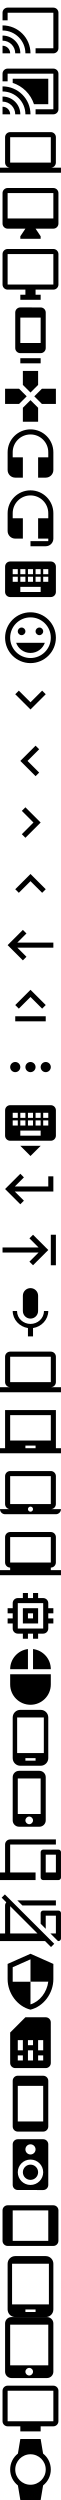
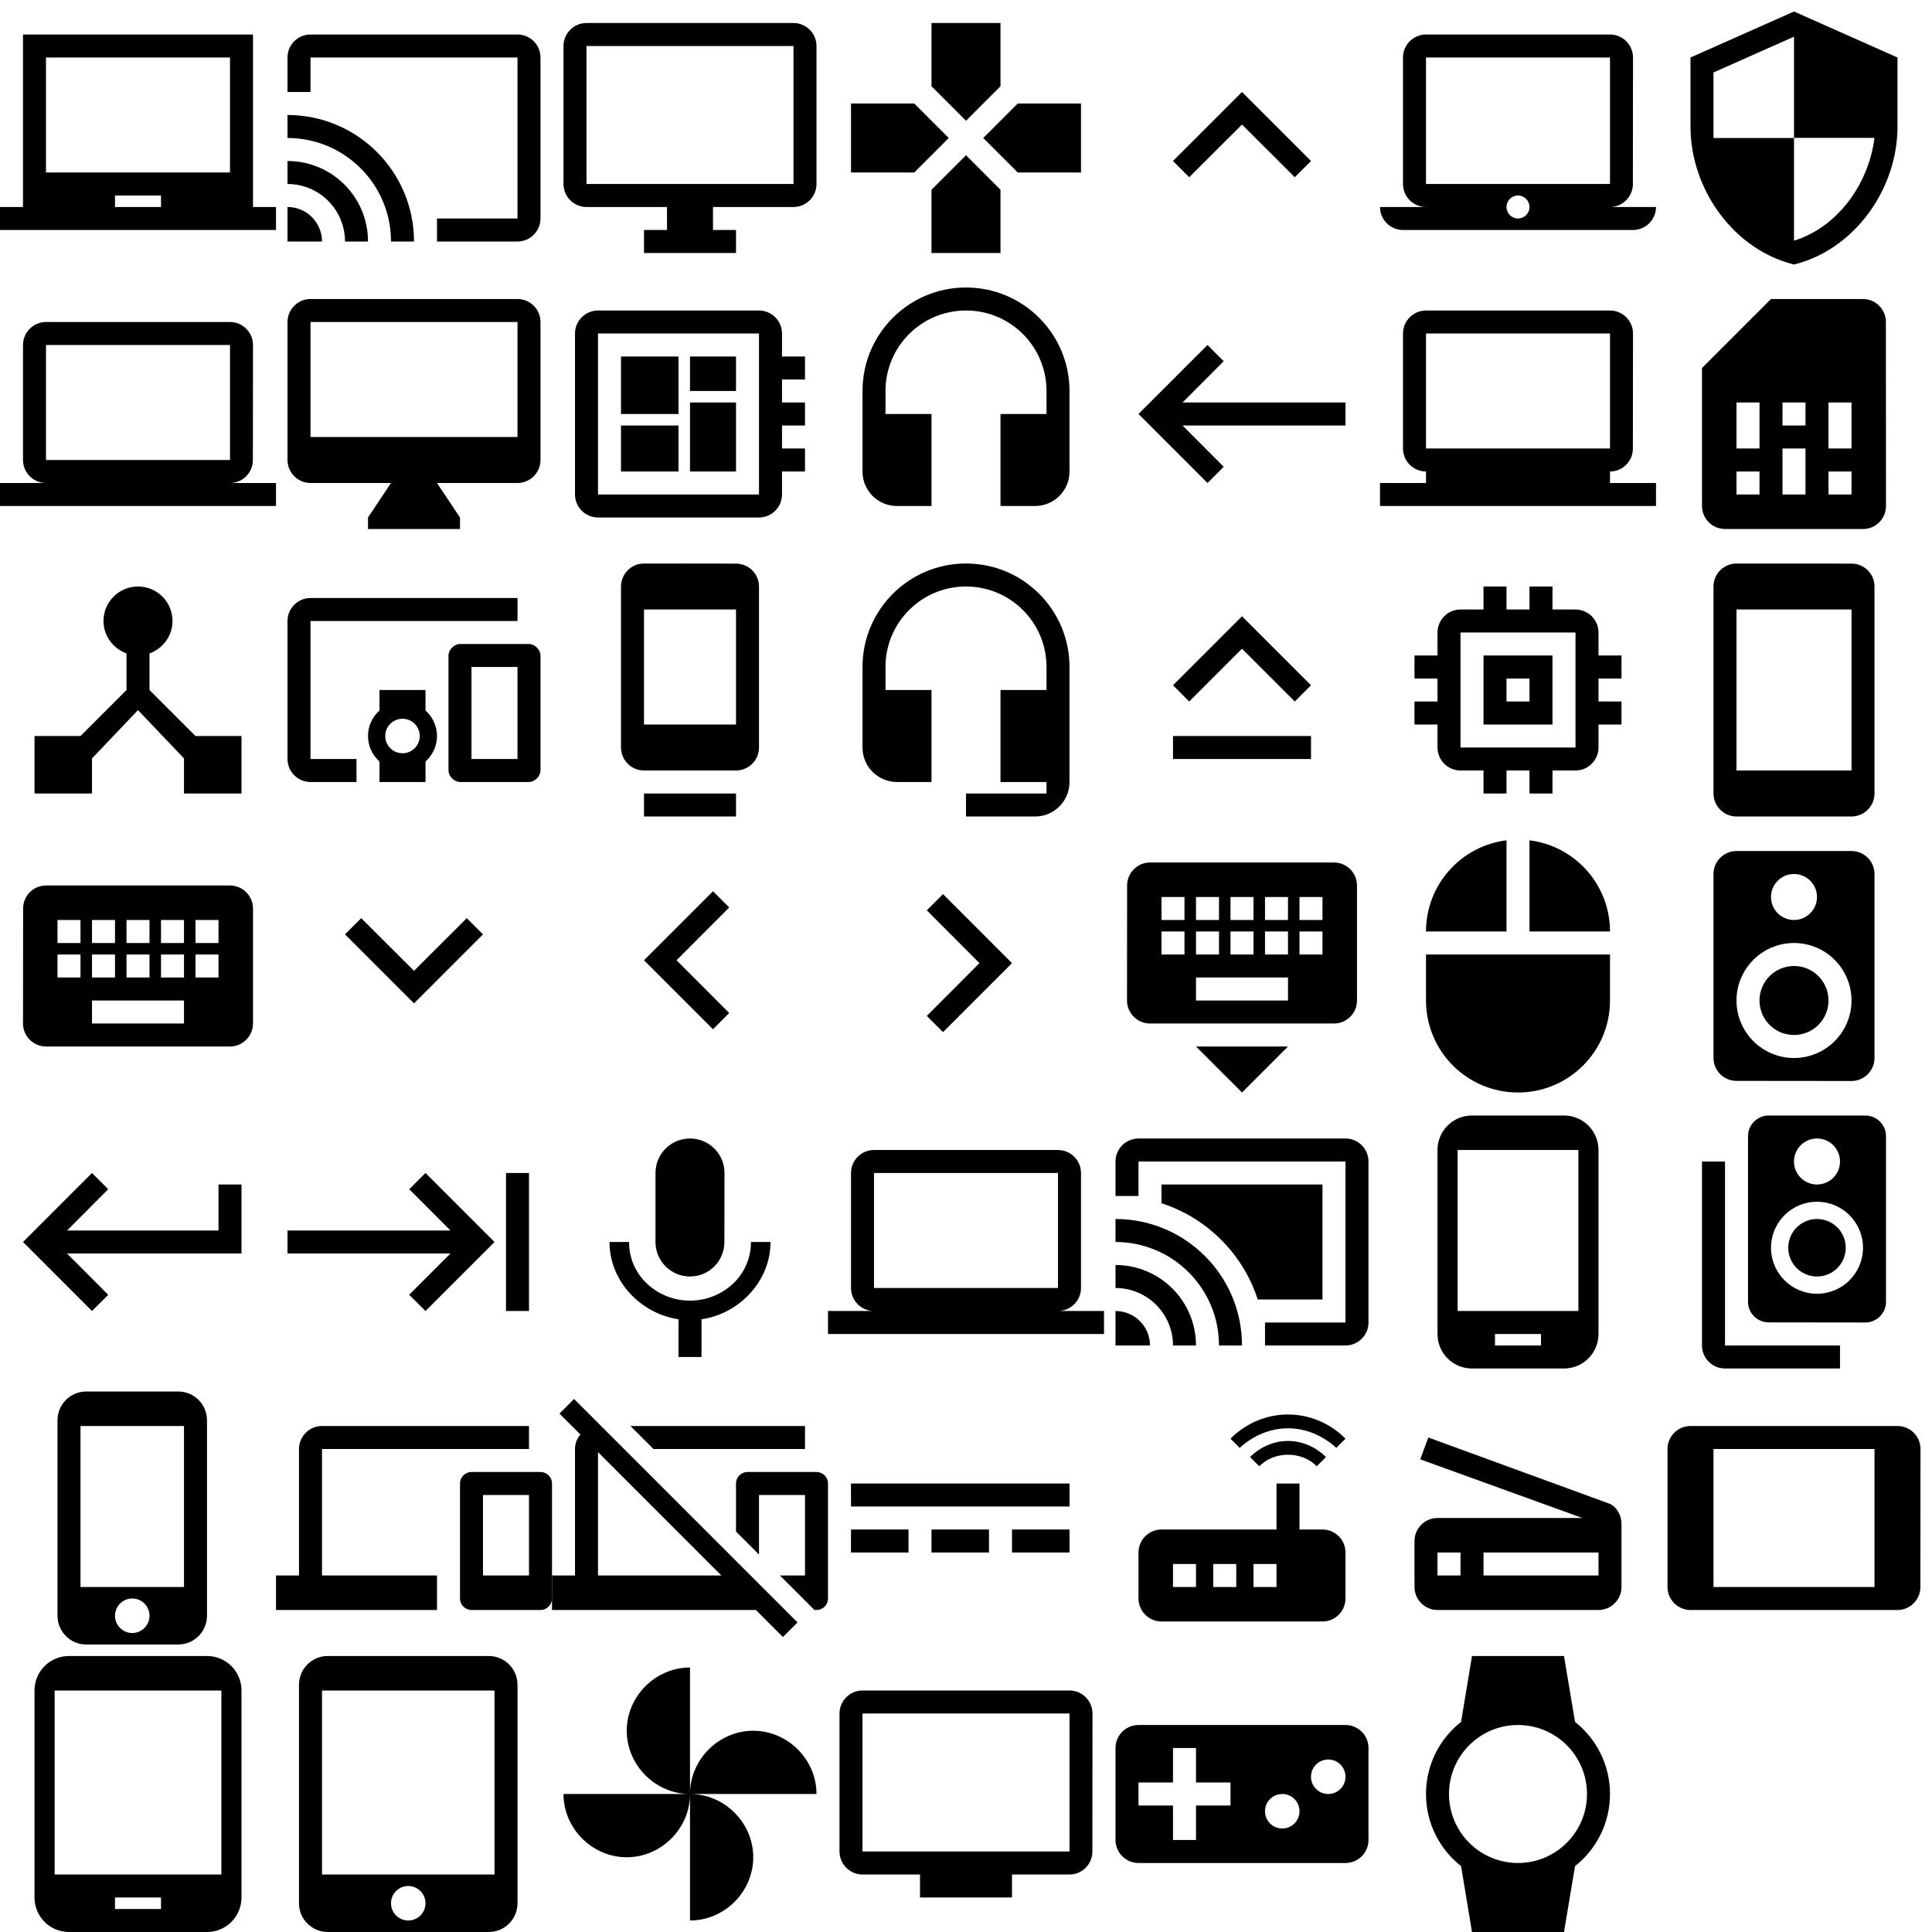
- <svg xmlns="http://www.w3.org/2000/svg" width="24" height="984" viewBox="0 0 24 984">
-   <svg width="24" height="24" viewBox="0 0 24 24" id="ic_cast_24px" y="0">
-     <path d="M21 3H3c-1.1 0-2 .9-2 2v3h2V5h18v14h-7v2h7c1.1 0 2-.9 2-2V5c0-1.1-.9-2-2-2zM1 18v3h3c0-1.66-1.34-3-3-3zm0-4v2c2.76 0 5 2.24 5 5h2c0-3.87-3.13-7-7-7zm0-4v2c4.97 0 9 4.03 9 9h2c0-6.08-4.93-11-11-11z" />
+ <svg xmlns="http://www.w3.org/2000/svg" width="168" height="168" viewBox="0 0 168 168">
+   <svg width="24" height="24" viewBox="0 0 24 24" id="ic_cast_24px" x="24">
+     <path d="M21 3H3c-1.1 0-2 .9-2 2v3h2V5h18v14h-7v2h7c1.1 0 2-.9 2-2V5c0-1.1-.9-2-2-2zM1 18v3h3c0-1.66-1.34-3-3-3zm0-4v2c2.76 0 5 2.24 5 5h2c0-3.87-3.13-7-7-7zm0-4v2a9 9 0 0 1 9 9h2c0-6.08-4.93-11-11-11z" />
  </svg>
-   <svg width="24" height="24" viewBox="0 0 24 24" id="ic_cast_connected_24px" y="24">
-     <path d="M1 18v3h3c0-1.66-1.34-3-3-3zm0-4v2c2.76 0 5 2.24 5 5h2c0-3.87-3.13-7-7-7zm18-7H5v1.63c3.96 1.28 7.09 4.41 8.37 8.37H19V7zM1 10v2c4.97 0 9 4.03 9 9h2c0-6.08-4.93-11-11-11zm20-7H3c-1.1 0-2 .9-2 2v3h2V5h18v14h-7v2h7c1.1 0 2-.9 2-2V5c0-1.1-.9-2-2-2z" />
+   <svg width="24" height="24" viewBox="0 0 24 24" id="ic_cast_connected_24px" x="96" y="96">
+     <path d="M1 18v3h3c0-1.66-1.34-3-3-3zm0-4v2c2.76 0 5 2.24 5 5h2c0-3.87-3.13-7-7-7zm18-7H5v1.63c3.96 1.28 7.09 4.41 8.37 8.37H19V7zM1 10v2a9 9 0 0 1 9 9h2c0-6.08-4.93-11-11-11zm20-7H3c-1.1 0-2 .9-2 2v3h2V5h18v14h-7v2h7c1.1 0 2-.9 2-2V5c0-1.1-.9-2-2-2z" />
  </svg>
-   <svg width="24" height="24" viewBox="0 0 24 24" id="ic_computer_24px" y="48">
+   <svg width="24" height="24" viewBox="0 0 24 24" id="ic_computer_24px" y="24">
    <path d="M20 18c1.1 0 1.99-.9 1.99-2L22 6c0-1.1-.9-2-2-2H4c-1.1 0-2 .9-2 2v10c0 1.1.9 2 2 2H0v2h24v-2h-4zM4 6h16v10H4V6z" />
  </svg>
-   <svg width="24" height="24" viewBox="0 0 24 24" id="ic_desktop_mac_24px" y="72">
+   <svg width="24" height="24" viewBox="0 0 24 24" id="ic_desktop_mac_24px" x="24" y="24">
    <path d="M21 2H3c-1.1 0-2 .9-2 2v12c0 1.1.9 2 2 2h7l-2 3v1h8v-1l-2-3h7c1.1 0 2-.9 2-2V4c0-1.1-.9-2-2-2zm0 12H3V4h18v10z" />
  </svg>
-   <svg width="24" height="24" viewBox="0 0 24 24" id="ic_desktop_windows_24px" y="96">
+   <svg width="24" height="24" viewBox="0 0 24 24" id="ic_desktop_windows_24px" x="48">
    <path d="M21 2H3c-1.1 0-2 .9-2 2v12c0 1.1.9 2 2 2h7v2H8v2h8v-2h-2v-2h7c1.1 0 2-.9 2-2V4c0-1.1-.9-2-2-2zm0 14H3V4h18v12z" />
  </svg>
-   <svg width="24" height="24" viewBox="0 0 24 24" id="ic_dock_24px" y="120">
+   <svg width="24" height="24" viewBox="0 0 24 24" id="ic_developer_board_24px" x="48" y="24">
+     <path d="M22 9V7h-2V5c0-1.1-.9-2-2-2H4c-1.1 0-2 .9-2 2v14c0 1.1.9 2 2 2h14c1.1 0 2-.9 2-2v-2h2v-2h-2v-2h2v-2h-2V9h2zm-4 10H4V5h14v14zM6 13h5v4H6zm6-6h4v3h-4zM6 7h5v5H6zm6 4h4v6h-4z" />
+   </svg>
+   <svg width="24" height="24" viewBox="0 0 24 24" id="ic_device_hub_24px" y="48">
+     <path d="M17 16l-4-4V8.82C14.16 8.4 15 7.3 15 6c0-1.66-1.34-3-3-3S9 4.34 9 6c0 1.3.84 2.4 2 2.82V12l-4 4H3v5h5v-3.05l4-4.2 4 4.2V21h5v-5h-4z" />
+   </svg>
+   <svg width="24" height="24" viewBox="0 0 24 24" id="ic_devices_other_24px" x="24" y="48">
+     <path d="M3 6h18V4H3c-1.1 0-2 .9-2 2v12c0 1.1.9 2 2 2h4v-2H3V6zm10 6H9v1.78c-.61.55-1 1.33-1 2.22s.39 1.67 1 2.22V20h4v-1.78c.61-.55 1-1.34 1-2.22s-.39-1.67-1-2.22V12zm-2 5.5c-.83 0-1.5-.67-1.5-1.5s.67-1.5 1.5-1.5 1.5.67 1.5 1.5-.67 1.5-1.5 1.5zM22 8h-6c-.5 0-1 .5-1 1v10c0 .5.5 1 1 1h6c.5 0 1-.5 1-1V9c0-.5-.5-1-1-1zm-1 10h-4v-8h4v8z" />
+   </svg>
+   <svg width="24" height="24" viewBox="0 0 24 24" id="ic_dock_24px" x="48" y="48">
    <path d="M8 23h8v-2H8v2zm8-21.99L8 1c-1.1 0-2 .9-2 2v14c0 1.1.9 2 2 2h8c1.1 0 2-.9 2-2V3c0-1.1-.9-1.99-2-1.99zM16 15H8V5h8v10z" />
  </svg>
-   <svg width="24" height="24" viewBox="0 0 24 24" id="ic_gamepad_24px" y="144">
+   <svg width="24" height="24" viewBox="0 0 24 24" id="ic_gamepad_24px" x="72">
    <path d="M15 7.5V2H9v5.5l3 3 3-3zM7.5 9H2v6h5.5l3-3-3-3zM9 16.5V22h6v-5.5l-3-3-3 3zM16.5 9l-3 3 3 3H22V9h-5.5z" />
  </svg>
-   <svg width="24" height="24" viewBox="0 0 24 24" id="ic_headset_24px" y="168">
-     <path d="M12 1c-4.97 0-9 4.03-9 9v7c0 1.66 1.34 3 3 3h3v-8H5v-2c0-3.87 3.13-7 7-7s7 3.13 7 7v2h-4v8h3c1.66 0 3-1.34 3-3v-7c0-4.97-4.03-9-9-9z" />
+   <svg width="24" height="24" viewBox="0 0 24 24" id="ic_headset_24px" x="72" y="24">
+     <path d="M12 1a9 9 0 0 0-9 9v7c0 1.66 1.34 3 3 3h3v-8H5v-2c0-3.87 3.13-7 7-7s7 3.13 7 7v2h-4v8h3c1.66 0 3-1.34 3-3v-7a9 9 0 0 0-9-9z" />
  </svg>
-   <svg width="24" height="24" viewBox="0 0 24 24" id="ic_headset_mic_24px" y="192">
-     <path d="M12 1c-4.97 0-9 4.03-9 9v7c0 1.66 1.34 3 3 3h3v-8H5v-2c0-3.87 3.13-7 7-7s7 3.13 7 7v2h-4v8h4v1h-7v2h6c1.66 0 3-1.34 3-3V10c0-4.97-4.03-9-9-9z" />
+   <svg width="24" height="24" viewBox="0 0 24 24" id="ic_headset_mic_24px" x="72" y="48">
+     <path d="M12 1a9 9 0 0 0-9 9v7c0 1.66 1.34 3 3 3h3v-8H5v-2c0-3.87 3.13-7 7-7s7 3.13 7 7v2h-4v8h4v1h-7v2h6c1.66 0 3-1.34 3-3V10a9 9 0 0 0-9-9z" />
  </svg>
-   <svg width="24" height="24" viewBox="0 0 24 24" id="ic_keyboard_24px" y="216">
+   <svg width="24" height="24" viewBox="0 0 24 24" id="ic_keyboard_24px" y="72">
    <path d="M20 5H4c-1.1 0-1.99.9-1.99 2L2 17c0 1.1.9 2 2 2h16c1.1 0 2-.9 2-2V7c0-1.1-.9-2-2-2zm-9 3h2v2h-2V8zm0 3h2v2h-2v-2zM8 8h2v2H8V8zm0 3h2v2H8v-2zm-1 2H5v-2h2v2zm0-3H5V8h2v2zm9 7H8v-2h8v2zm0-4h-2v-2h2v2zm0-3h-2V8h2v2zm3 3h-2v-2h2v2zm0-3h-2V8h2v2z" />
  </svg>
-   <svg width="24" height="24" viewBox="0 0 24 24" id="ic_keyboard_alt_24px" y="240">
-     <path d="M15.5 10c.83 0 1.5-.67 1.5-1.5S16.33 7 15.5 7 14 7.67 14 8.5s.67 1.5 1.5 1.5zm-7 0c.83 0 1.5-.67 1.5-1.5S9.33 7 8.5 7 7 7.67 7 8.5 7.67 10 8.5 10zm3.5 7c2.61 0 4.83-1.67 5.65-4H6.35c.82 2.33 3.04 4 5.65 4zm-.01-16C6.47 1 2 5.48 2 11s4.47 10 9.99 10C17.52 21 22 16.52 22 11S17.52 1 11.99 1zM12 19c-4.42 0-8-3.58-8-8s3.58-8 8-8 8 3.58 8 8-3.58 8-8 8z" />
-   </svg>
-   <svg width="24" height="24" viewBox="0 0 24 24" id="ic_keyboard_arrow_down_24px" y="264">
+   <svg width="24" height="24" viewBox="0 0 24 24" id="ic_keyboard_arrow_down_24px" x="24" y="72">
    <path d="M7.41 7.84L12 12.42l4.59-4.58L18 9.25l-6 6-6-6z" />
  </svg>
-   <svg width="24" height="24" viewBox="0 0 24 24" id="ic_keyboard_arrow_left_24px" y="288">
+   <svg width="24" height="24" viewBox="0 0 24 24" id="ic_keyboard_arrow_left_24px" x="48" y="72">
    <path d="M15.41 16.09l-4.58-4.59 4.58-4.59L14 5.5l-6 6 6 6z" />
  </svg>
-   <svg width="24" height="24" viewBox="0 0 24 24" id="ic_keyboard_arrow_right_24px" y="312">
+   <svg width="24" height="24" viewBox="0 0 24 24" id="ic_keyboard_arrow_right_24px" x="72" y="72">
    <path d="M8.59 16.34l4.58-4.59-4.58-4.59L10 5.75l6 6-6 6z" />
  </svg>
-   <svg width="24" height="24" viewBox="0 0 24 24" id="ic_keyboard_arrow_up_24px" y="336">
+   <svg width="24" height="24" viewBox="0 0 24 24" id="ic_keyboard_arrow_up_24px" x="96">
    <path d="M7.41 15.41L12 10.83l4.59 4.58L18 14l-6-6-6 6z" />
  </svg>
-   <svg width="24" height="24" viewBox="0 0 24 24" id="ic_keyboard_backspace_24px" y="360">
+   <svg width="24" height="24" viewBox="0 0 24 24" id="ic_keyboard_backspace_24px" x="96" y="24">
    <path d="M21 11H6.83l3.58-3.59L9 6l-6 6 6 6 1.41-1.41L6.83 13H21z" />
  </svg>
-   <svg width="24" height="24" viewBox="0 0 24 24" id="ic_keyboard_capslock_24px" y="384">
+   <svg width="24" height="24" viewBox="0 0 24 24" id="ic_keyboard_capslock_24px" x="96" y="48">
    <path d="M12 8.41L16.59 13 18 11.59l-6-6-6 6L7.41 13 12 8.41zM6 18h12v-2H6v2z" />
  </svg>
-   <svg width="24" height="24" viewBox="0 0 24 24" id="ic_keyboard_control_24px" y="408">
-     <path d="M6 10c-1.1 0-2 .9-2 2s.9 2 2 2 2-.9 2-2-.9-2-2-2zm12 0c-1.1 0-2 .9-2 2s.9 2 2 2 2-.9 2-2-.9-2-2-2zm-6 0c-1.1 0-2 .9-2 2s.9 2 2 2 2-.9 2-2-.9-2-2-2z" />
-   </svg>
-   <svg width="24" height="24" viewBox="0 0 24 24" id="ic_keyboard_hide_24px" y="432">
+   <svg width="24" height="24" viewBox="0 0 24 24" id="ic_keyboard_hide_24px" x="96" y="72">
    <path d="M20 3H4c-1.1 0-1.99.9-1.99 2L2 15c0 1.1.9 2 2 2h16c1.1 0 2-.9 2-2V5c0-1.1-.9-2-2-2zm-9 3h2v2h-2V6zm0 3h2v2h-2V9zM8 6h2v2H8V6zm0 3h2v2H8V9zm-1 2H5V9h2v2zm0-3H5V6h2v2zm9 7H8v-2h8v2zm0-4h-2V9h2v2zm0-3h-2V6h2v2zm3 3h-2V9h2v2zm0-3h-2V6h2v2zm-7 15l4-4H8l4 4z" />
  </svg>
-   <svg width="24" height="24" viewBox="0 0 24 24" id="ic_keyboard_return_24px" y="456">
+   <svg width="24" height="24" viewBox="0 0 24 24" id="ic_keyboard_return_24px" y="96">
    <path d="M19 7v4H5.83l3.58-3.59L8 6l-6 6 6 6 1.41-1.41L5.83 13H21V7z" />
  </svg>
-   <svg width="24" height="24" viewBox="0 0 24 24" id="ic_keyboard_tab_24px" y="480">
+   <svg width="24" height="24" viewBox="0 0 24 24" id="ic_keyboard_tab_24px" x="24" y="96">
    <path d="M11.59 7.41L15.17 11H1v2h14.17l-3.59 3.59L13 18l6-6-6-6-1.41 1.41zM20 6v12h2V6h-2z" />
  </svg>
-   <svg width="24" height="24" viewBox="0 0 24 24" id="ic_keyboard_voice_24px" y="504">
+   <svg width="24" height="24" viewBox="0 0 24 24" id="ic_keyboard_voice_24px" x="48" y="96">
    <path d="M12 15c1.66 0 2.99-1.34 2.99-3L15 6c0-1.66-1.34-3-3-3S9 4.34 9 6v6c0 1.66 1.34 3 3 3zm5.3-3c0 3-2.54 5.1-5.3 5.1S6.7 15 6.7 12H5c0 3.42 2.72 6.23 6 6.72V22h2v-3.28c3.28-.48 6-3.3 6-6.72h-1.7z" />
  </svg>
-   <svg width="24" height="24" viewBox="0 0 24 24" id="ic_laptop_24px" y="528">
+   <svg width="24" height="24" viewBox="0 0 24 24" id="ic_laptop_24px" x="72" y="96">
    <path d="M20 18c1.1 0 2-.9 2-2V6c0-1.1-.9-2-2-2H4c-1.1 0-2 .9-2 2v10c0 1.1.9 2 2 2H0v2h24v-2h-4zM4 6h16v10H4V6z" />
  </svg>
-   <svg width="24" height="24" viewBox="0 0 24 24" id="ic_laptop_chromebook_24px" y="552">
+   <svg width="24" height="24" viewBox="0 0 24 24" id="ic_laptop_chromebook_24px">
    <path d="M22 18V3H2v15H0v2h24v-2h-2zm-8 0h-4v-1h4v1zm6-3H4V5h16v10z" />
  </svg>
-   <svg width="24" height="24" viewBox="0 0 24 24" id="ic_laptop_mac_24px" y="576">
+   <svg width="24" height="24" viewBox="0 0 24 24" id="ic_laptop_mac_24px" x="120">
    <path d="M20 18c1.1 0 1.99-.9 1.99-2L22 5c0-1.1-.9-2-2-2H4c-1.1 0-2 .9-2 2v11c0 1.1.9 2 2 2H0c0 1.1.9 2 2 2h20c1.1 0 2-.9 2-2h-4zM4 5h16v11H4V5zm8 14c-.55 0-1-.45-1-1s.45-1 1-1 1 .45 1 1-.45 1-1 1z" />
  </svg>
-   <svg width="24" height="24" viewBox="0 0 24 24" id="ic_laptop_windows_24px" y="600">
+   <svg width="24" height="24" viewBox="0 0 24 24" id="ic_laptop_windows_24px" x="120" y="24">
    <path d="M20 18v-1c1.1 0 1.99-.9 1.99-2L22 5c0-1.1-.9-2-2-2H4c-1.1 0-2 .9-2 2v10c0 1.1.9 2 2 2v1H0v2h24v-2h-4zM4 5h16v10H4V5z" />
  </svg>
-   <svg width="24" height="24" viewBox="0 0 24 24" id="ic_memory_24px" y="624">
+   <svg width="24" height="24" viewBox="0 0 24 24" id="ic_memory_24px" x="120" y="48">
    <path d="M15 9H9v6h6V9zm-2 4h-2v-2h2v2zm8-2V9h-2V7c0-1.1-.9-2-2-2h-2V3h-2v2h-2V3H9v2H7c-1.1 0-2 .9-2 2v2H3v2h2v2H3v2h2v2c0 1.1.9 2 2 2h2v2h2v-2h2v2h2v-2h2c1.1 0 2-.9 2-2v-2h2v-2h-2v-2h2zm-4 6H7V7h10v10z" />
  </svg>
-   <svg width="24" height="24" viewBox="0 0 24 24" id="ic_mouse_24px" y="648">
+   <svg width="24" height="24" viewBox="0 0 24 24" id="ic_mouse_24px" x="120" y="72">
    <path d="M13 1.07V9h7c0-4.08-3.05-7.44-7-7.93zM4 15c0 4.42 3.58 8 8 8s8-3.58 8-8v-4H4v4zm7-13.93C7.05 1.56 4 4.92 4 9h7V1.07z" />
  </svg>
-   <svg width="24" height="24" viewBox="0 0 24 24" id="ic_phone_android_24px" y="672">
+   <svg width="24" height="24" viewBox="0 0 24 24" id="ic_phone_android_24px" x="120" y="96">
    <path d="M16 1H8C6.34 1 5 2.34 5 4v16c0 1.66 1.34 3 3 3h8c1.66 0 3-1.34 3-3V4c0-1.66-1.34-3-3-3zm-2 20h-4v-1h4v1zm3.25-3H6.75V4h10.5v14z" />
  </svg>
-   <svg width="24" height="24" viewBox="0 0 24 24" id="ic_phone_iphone_24px" y="696">
-     <path d="M15.5 1h-8C6.12 1 5 2.12 5 3.5v17C5 21.88 6.12 23 7.5 23h8c1.38 0 2.5-1.12 2.5-2.5v-17C18 2.12 16.88 1 15.5 1zm-4 21c-.83 0-1.5-.67-1.5-1.5s.67-1.5 1.5-1.5 1.5.67 1.5 1.5-.67 1.5-1.5 1.5zm4.5-4H7V4h9v14z" />
+   <svg width="24" height="24" viewBox="0 0 24 24" id="ic_phone_iphone_24px" y="120">
+     <path d="M15.5 1h-8A2.5 2.5 0 0 0 5 3.5v17A2.5 2.5 0 0 0 7.5 23h8a2.5 2.5 0 0 0 2.5-2.5v-17A2.5 2.5 0 0 0 15.5 1zm-4 21c-.83 0-1.5-.67-1.5-1.5s.67-1.5 1.5-1.5 1.5.67 1.5 1.5-.67 1.5-1.5 1.5zm4.5-4H7V4h9v14z" />
  </svg>
-   <svg width="24" height="24" viewBox="0 0 24 24" id="ic_phonelink_24px" y="720">
+   <svg width="24" height="24" viewBox="0 0 24 24" id="ic_phonelink_24px" x="24" y="120">
    <path d="M4 6h18V4H4c-1.1 0-2 .9-2 2v11H0v3h14v-3H4V6zm19 2h-6c-.55 0-1 .45-1 1v10c0 .55.45 1 1 1h6c.55 0 1-.45 1-1V9c0-.55-.45-1-1-1zm-1 9h-4v-7h4v7z" />
  </svg>
-   <svg width="24" height="24" viewBox="0 0 24 24" id="ic_phonelink_off_24px" y="744">
+   <svg width="24" height="24" viewBox="0 0 24 24" id="ic_phonelink_off_24px" x="48" y="120">
    <path d="M22 6V4H6.82l2 2H22zM1.92 1.65L.65 2.92l1.82 1.82C2.18 5.08 2 5.52 2 6v11H0v3h17.73l2.35 2.35 1.27-1.27L3.89 3.62 1.92 1.65zM4 6.27L14.73 17H4V6.27zM23 8h-6c-.55 0-1 .45-1 1v4.18l2 2V10h4v7h-2.18l3 3H23c.55 0 1-.45 1-1V9c0-.55-.45-1-1-1z" />
  </svg>
-   <svg width="24" height="24" viewBox="0 0 24 24" id="ic_security_24px" y="768">
+   <svg width="24" height="24" viewBox="0 0 24 24" id="ic_power_input_24px" x="72" y="120">
+     <path d="M2 9v2h19V9H2zm0 6h5v-2H2v2zm7 0h5v-2H9v2zm7 0h5v-2h-5v2z" />
+   </svg>
+   <svg width="24" height="24" viewBox="0 0 24 24" id="ic_router_24px" x="96" y="120">
+     <path d="M20.2 5.9l.8-.8C19.6 3.7 17.8 3 16 3s-3.6.7-5 2.1l.8.8C13 4.8 14.5 4.2 16 4.2s3 .6 4.2 1.7zm-.9.8c-.9-.9-2.1-1.4-3.3-1.4s-2.4.5-3.3 1.4l.8.8c.7-.7 1.6-1 2.5-1 .9 0 1.8.3 2.5 1l.8-.8zM19 13h-2V9h-2v4H5c-1.1 0-2 .9-2 2v4c0 1.1.9 2 2 2h14c1.1 0 2-.9 2-2v-4c0-1.1-.9-2-2-2zM8 18H6v-2h2v2zm3.5 0h-2v-2h2v2zm3.5 0h-2v-2h2v2z" />
+   </svg>
+   <svg width="24" height="24" viewBox="0 0 24 24" id="ic_scanner_24px" x="120" y="120">
+     <path d="M19.8 10.7L4.2 5l-.7 1.9L17.6 12H5c-1.1 0-2 .9-2 2v4c0 1.1.9 2 2 2h14c1.1 0 2-.9 2-2v-5.5c0-.8-.5-1.6-1.2-1.8zM7 17H5v-2h2v2zm12 0H9v-2h10v2z" />
+   </svg>
+   <svg width="24" height="24" viewBox="0 0 24 24" id="ic_security_24px" x="144">
    <path d="M12 1L3 5v6c0 5.55 3.84 10.74 9 12 5.16-1.26 9-6.45 9-12V5l-9-4zm0 10.99h7c-.53 4.12-3.28 7.79-7 8.94V12H5V6.3l7-3.11v8.8z" />
  </svg>
-   <svg width="24" height="24" viewBox="0 0 24 24" id="ic_sim_card_24px" y="792">
+   <svg width="24" height="24" viewBox="0 0 24 24" id="ic_sim_card_24px" x="144" y="24">
    <path d="M19.99 4c0-1.1-.89-2-1.99-2h-8L4 8v12c0 1.1.9 2 2 2h12.01c1.1 0 1.99-.9 1.99-2l-.01-16zM9 19H7v-2h2v2zm8 0h-2v-2h2v2zm-8-4H7v-4h2v4zm4 4h-2v-4h2v4zm0-6h-2v-2h2v2zm4 2h-2v-4h2v4z" />
  </svg>
-   <svg width="24" height="24" viewBox="0 0 24 24" id="ic_smartphone_24px" y="816">
+   <svg width="24" height="24" viewBox="0 0 24 24" id="ic_smartphone_24px" x="144" y="48">
    <path d="M17 1.01L7 1c-1.1 0-2 .9-2 2v18c0 1.1.9 2 2 2h10c1.1 0 2-.9 2-2V3c0-1.1-.9-1.99-2-1.99zM17 19H7V5h10v14z" />
  </svg>
-   <svg width="24" height="24" viewBox="0 0 24 24" id="ic_speaker_24px" y="840">
-     <path d="M17 2H7c-1.1 0-2 .9-2 2v16c0 1.1.9 1.99 2 1.99L17 22c1.1 0 2-.9 2-2V4c0-1.1-.9-2-2-2zm-5 2c1.1 0 2 .9 2 2s-.9 2-2 2c-1.11 0-2-.9-2-2s.89-2 2-2zm0 16c-2.76 0-5-2.24-5-5s2.24-5 5-5 5 2.24 5 5-2.24 5-5 5zm0-8c-1.66 0-3 1.34-3 3s1.34 3 3 3 3-1.34 3-3-1.34-3-3-3z" />
+   <svg width="24" height="24" viewBox="0 0 24 24" id="ic_speaker_24px" x="144" y="72">
+     <path d="M17 2H7c-1.1 0-2 .9-2 2v16c0 1.1.9 1.99 2 1.99L17 22c1.1 0 2-.9 2-2V4c0-1.1-.9-2-2-2zm-5 2c1.1 0 2 .9 2 2s-.9 2-2 2a2 2 0 0 1 0-4zm0 16c-2.76 0-5-2.24-5-5s2.24-5 5-5 5 2.24 5 5-2.24 5-5 5zm0-8c-1.66 0-3 1.34-3 3s1.34 3 3 3 3-1.34 3-3-1.34-3-3-3z" />
  </svg>
-   <svg width="24" height="24" viewBox="0 0 24 24" id="ic_tablet_24px" y="864">
+   <svg width="24" height="24" viewBox="0 0 24 24" id="ic_speaker_group_24px" x="144" y="96">
+     <path d="M18.2 1H9.8C8.81 1 8 1.81 8 2.8v14.4c0 .99.81 1.79 1.8 1.79l8.4.01c.99 0 1.8-.81 1.8-1.8V2.8c0-.99-.81-1.8-1.8-1.8zM14 3a2 2 0 1 1 0 4 2 2 0 0 1 0-4zm0 13.5c-2.21 0-4-1.79-4-4s1.79-4 4-4 4 1.79 4 4-1.79 4-4 4z" />
+     <circle cx="14" cy="12.5" r="2.5" />
+     <path d="M6 5H4v16a2 2 0 0 0 2 2h10v-2H6V5z" />
+   </svg>
+   <svg width="24" height="24" viewBox="0 0 24 24" id="ic_tablet_24px" x="144" y="120">
    <path d="M21 4H3c-1.1 0-2 .9-2 2v12c0 1.1.9 2 2 2h18c1.1 0 1.99-.9 1.99-2L23 6c0-1.1-.9-2-2-2zm-2 14H5V6h14v12z" />
  </svg>
-   <svg width="24" height="24" viewBox="0 0 24 24" id="ic_tablet_android_24px" y="888">
+   <svg width="24" height="24" viewBox="0 0 24 24" id="ic_tablet_android_24px" y="144">
    <path d="M18 0H6C4.34 0 3 1.34 3 3v18c0 1.66 1.34 3 3 3h12c1.66 0 3-1.34 3-3V3c0-1.66-1.34-3-3-3zm-4 22h-4v-1h4v1zm5.25-3H4.75V3h14.5v16z" />
  </svg>
-   <svg width="24" height="24" viewBox="0 0 24 24" id="ic_tablet_mac_24px" y="912">
-     <path d="M18.5 0h-14C3.12 0 2 1.12 2 2.5v19C2 22.88 3.12 24 4.5 24h14c1.38 0 2.5-1.12 2.5-2.5v-19C21 1.12 19.88 0 18.5 0zm-7 23c-.83 0-1.5-.67-1.5-1.5s.67-1.5 1.5-1.5 1.5.67 1.5 1.5-.67 1.5-1.5 1.5zm7.5-4H4V3h15v16z" />
+   <svg width="24" height="24" viewBox="0 0 24 24" id="ic_tablet_mac_24px" x="24" y="144">
+     <path d="M18.5 0h-14A2.5 2.5 0 0 0 2 2.5v19A2.5 2.5 0 0 0 4.5 24h14a2.5 2.5 0 0 0 2.5-2.5v-19A2.5 2.5 0 0 0 18.5 0zm-7 23c-.83 0-1.5-.67-1.5-1.5s.67-1.5 1.5-1.5 1.5.67 1.5 1.5-.67 1.5-1.5 1.5zm7.5-4H4V3h15v16z" />
  </svg>
-   <svg width="24" height="24" viewBox="0 0 24 24" id="ic_tv_24px" y="936">
+   <svg width="24" height="24" viewBox="0 0 24 24" id="ic_toys_24px" x="48" y="144">
+     <path d="M12 12c0-3 2.5-5.5 5.5-5.5S23 9 23 12H12zm0 0c0 3-2.5 5.5-5.5 5.5S1 15 1 12h11zm0 0c-3 0-5.5-2.5-5.5-5.5S9 1 12 1v11zm0 0c3 0 5.5 2.5 5.5 5.5S15 23 12 23V12z" />
+   </svg>
+   <svg width="24" height="24" viewBox="0 0 24 24" id="ic_tv_24px" x="72" y="144">
    <path d="M21 3H3c-1.1 0-2 .9-2 2v12c0 1.1.9 2 2 2h5v2h8v-2h5c1.1 0 1.99-.9 1.99-2L23 5c0-1.1-.9-2-2-2zm0 14H3V5h18v12z" />
  </svg>
-   <svg width="24" height="24" viewBox="0 0 24 24" id="ic_watch_24px" y="960">
-     <path d="M20 12c0-2.54-1.19-4.81-3.04-6.27L16 0H8l-.95 5.73C5.19 7.19 4 9.45 4 12s1.19 4.81 3.05 6.27L8 24h8l.96-5.73C18.81 16.81 20 14.54 20 12zM6 12c0-3.31 2.69-6 6-6s6 2.69 6 6-2.69 6-6 6-6-2.69-6-6z" />
+   <svg width="24" height="24" viewBox="0 0 24 24" id="ic_videogame_asset_24px" x="96" y="144">
+     <path d="M21 6H3c-1.1 0-2 .9-2 2v8c0 1.1.9 2 2 2h18c1.1 0 2-.9 2-2V8c0-1.1-.9-2-2-2zm-10 7H8v3H6v-3H3v-2h3V8h2v3h3v2zm4.5 2c-.83 0-1.5-.67-1.5-1.5s.67-1.5 1.5-1.5 1.5.67 1.5 1.5-.67 1.5-1.5 1.5zm4-3c-.83 0-1.5-.67-1.5-1.5S18.67 9 19.5 9s1.5.67 1.5 1.5-.67 1.5-1.5 1.5z" />
+   </svg>
+   <svg width="24" height="24" viewBox="0 0 24 24" id="ic_watch_24px" x="120" y="144">
+     <path d="M20 12c0-2.54-1.19-4.81-3.04-6.27L16 0H8l-.95 5.73C5.19 7.19 4 9.45 4 12s1.19 4.81 3.05 6.27L8 24h8l.96-5.73A7.976 7.976 0 0 0 20 12zM6 12c0-3.31 2.69-6 6-6s6 2.69 6 6-2.69 6-6 6-6-2.69-6-6z" />
  </svg>
</svg>
